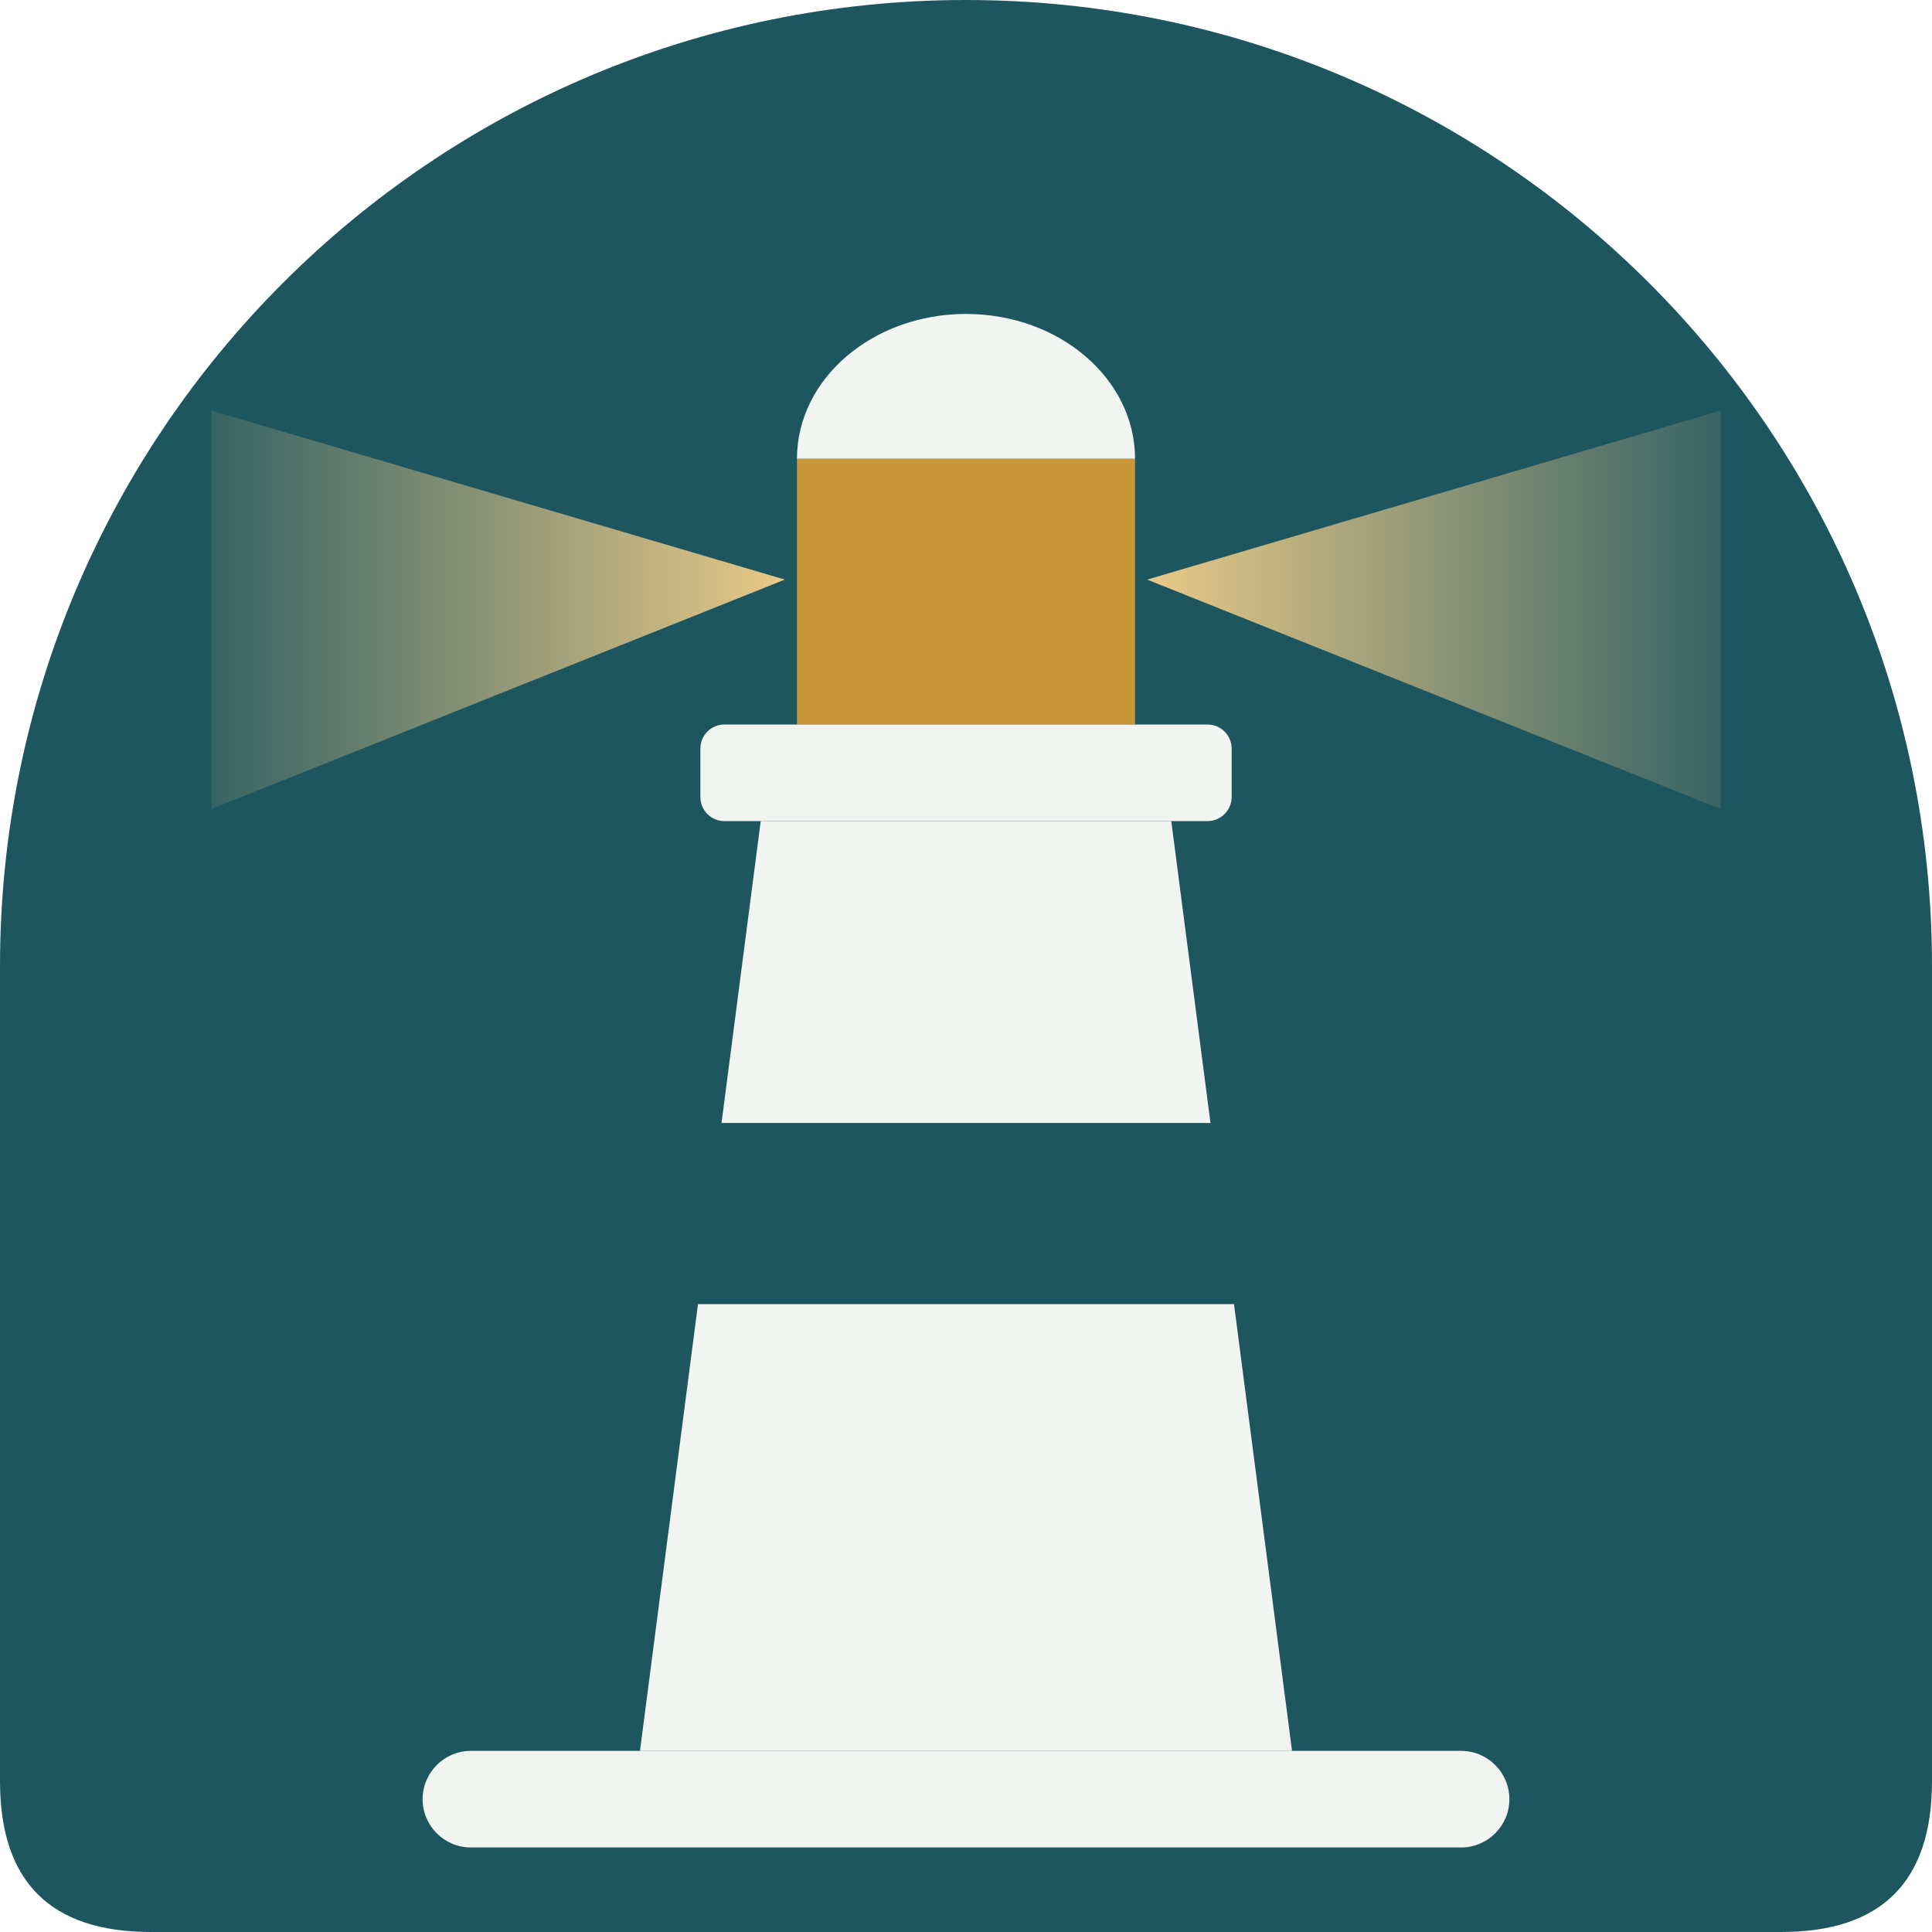
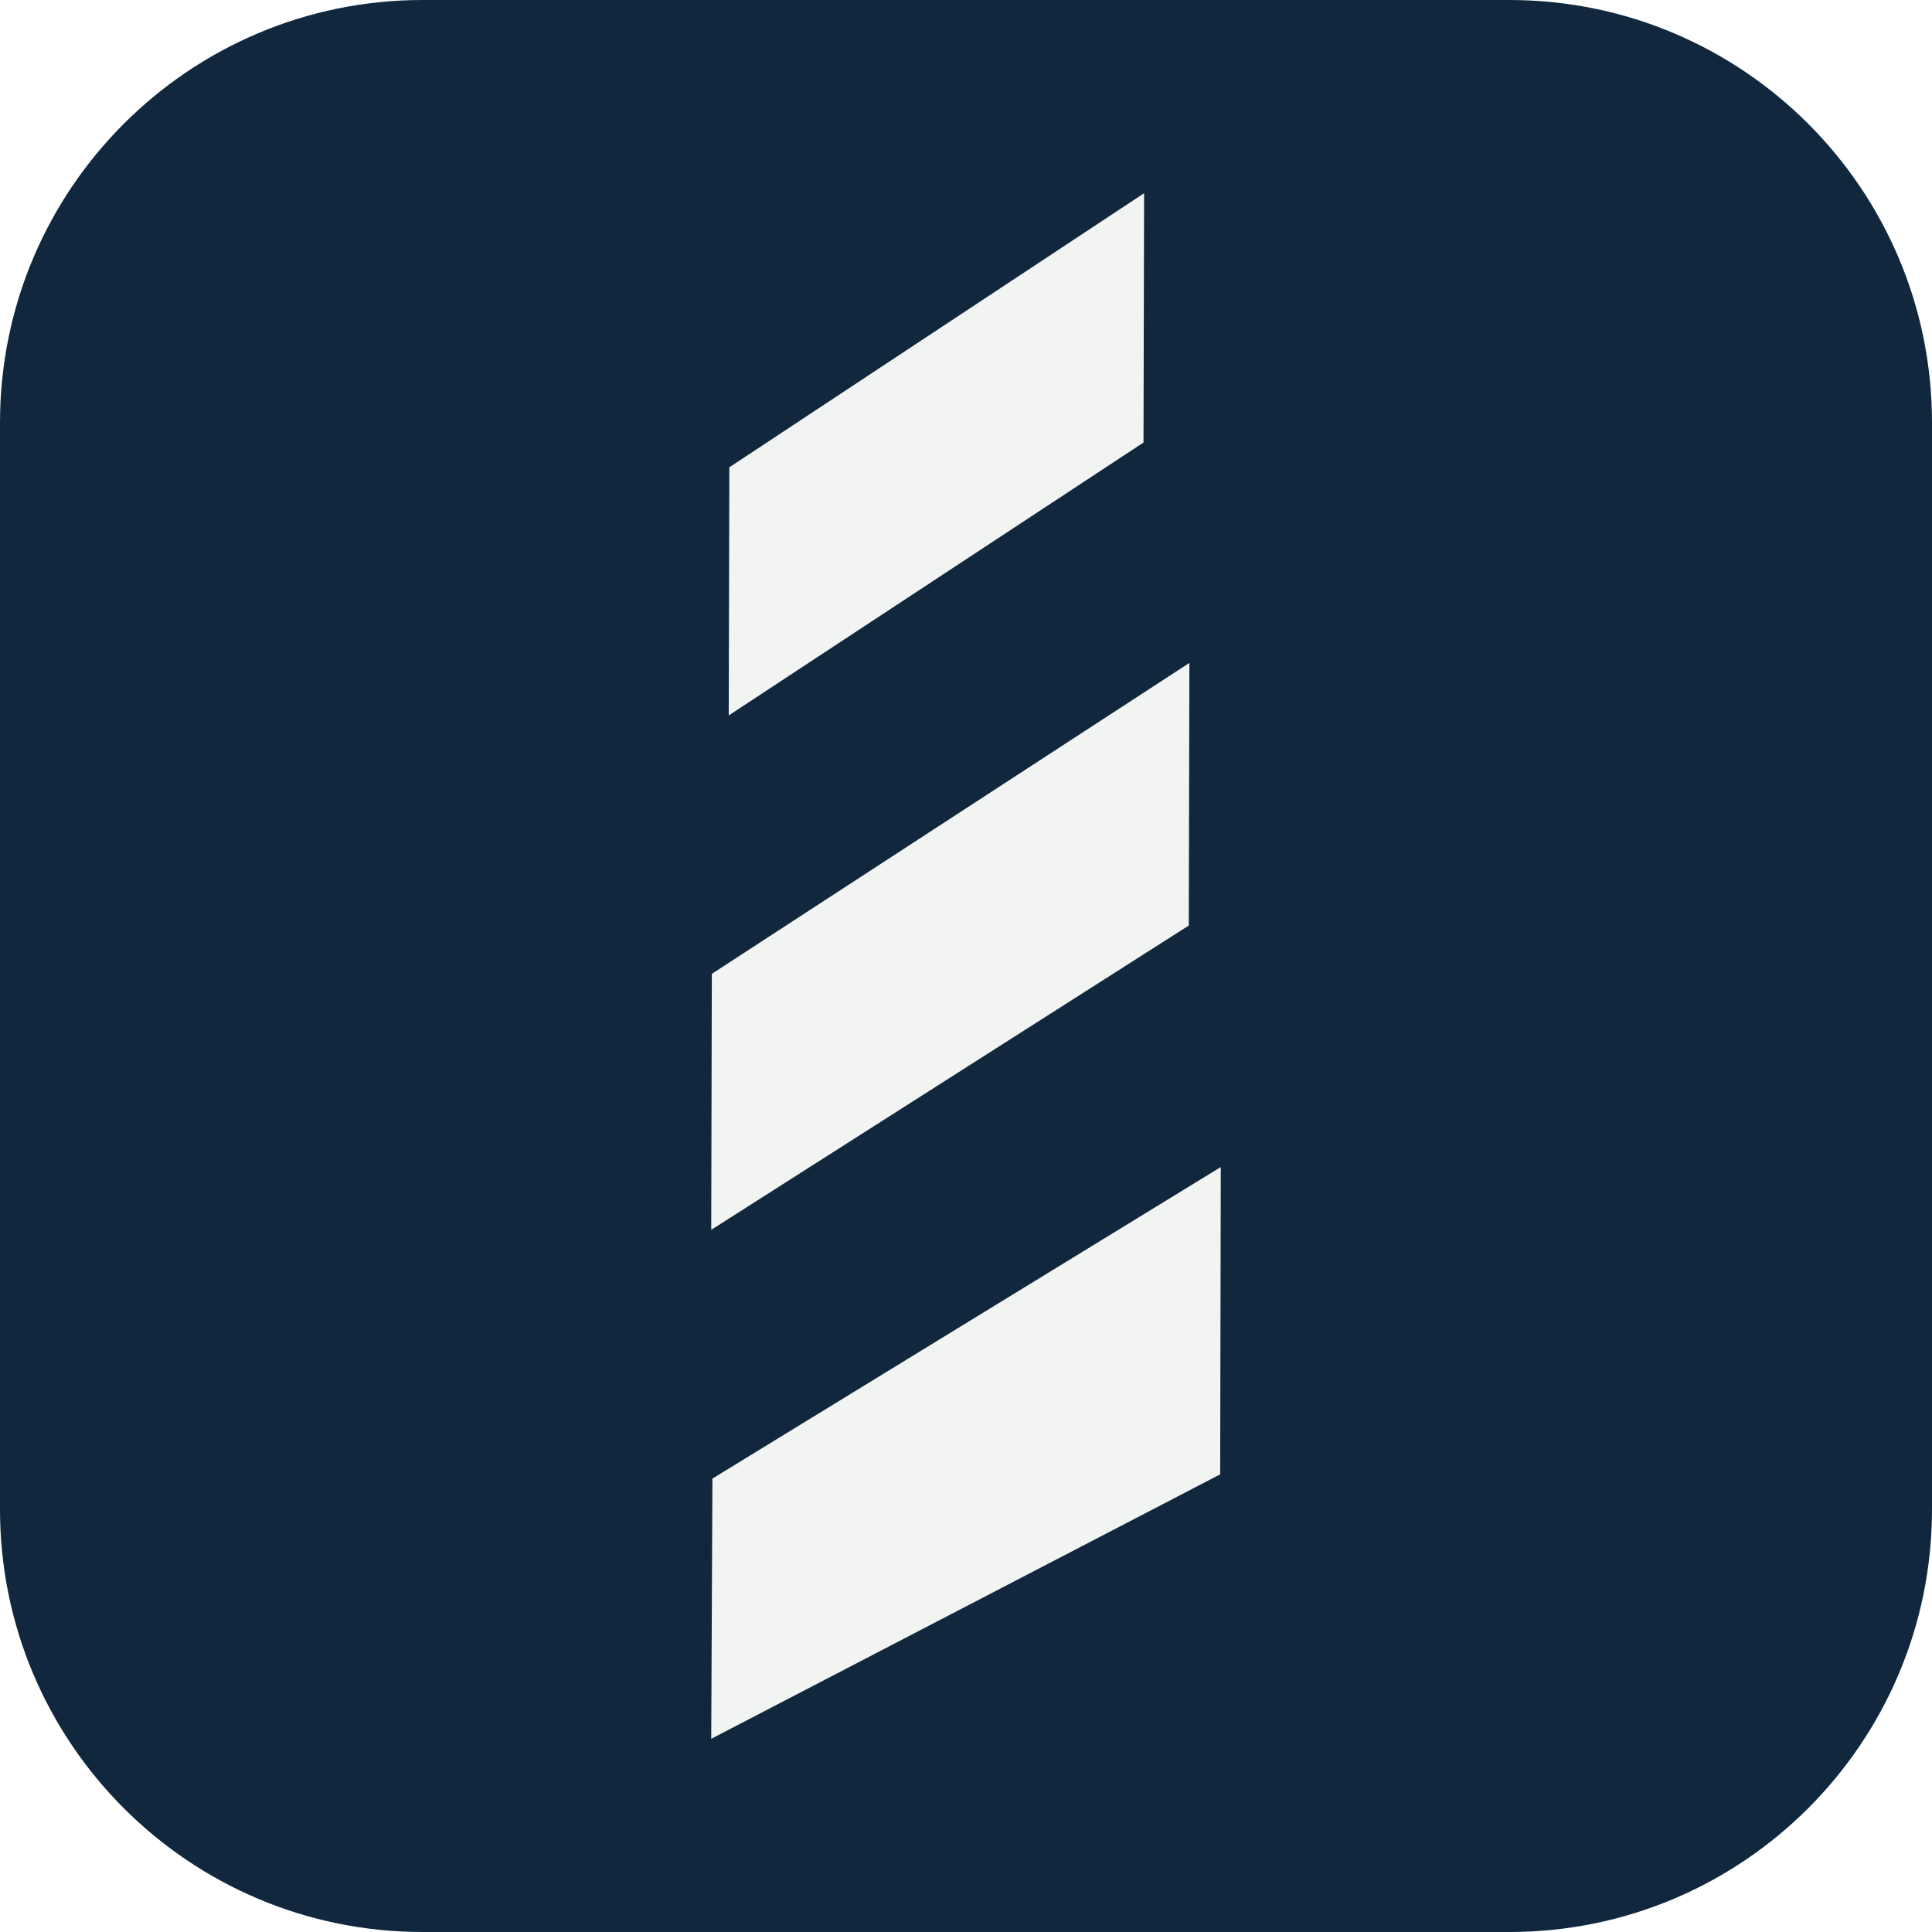
<svg xmlns="http://www.w3.org/2000/svg" viewBox="0 0 32 32">
-   <defs>
-     <linearGradient id="bl" x1="13" x2="3.5" y1="0" y2="0" gradientUnits="userSpaceOnUse">
-       <stop offset="0" stop-color="#E9C987" />
-       <stop offset="1" stop-color="#E9C987" stop-opacity=".12" />
-     </linearGradient>
-     <linearGradient id="br" x1="19" x2="28.5" y1="0" y2="0" gradientUnits="userSpaceOnUse">
-       <stop offset="0" stop-color="#E9C987" />
-       <stop offset="1" stop-color="#E9C987" stop-opacity=".12" />
-     </linearGradient>
-   </defs>
-   <path d="M0 16A16 16 0 0 1 32 16V29.5Q32 32 29.5 32H2.5Q0 32 0 29.5Z" fill="#1E5660" />
-   <path d="M13 9.6 3.5 6.8V13.4Z" fill="url(#bl)" />
-   <path d="M19 9.6 28.5 6.8V13.4Z" fill="url(#br)" />
-   <path d="M13.2 7.6A2.8 2.4 0 0 1 18.8 7.6Z" fill="#F2F4F1" />
-   <rect x="13.2" y="7.6" width="5.6" height="4.4" fill="#C9973A" />
-   <rect x="11.6" y="12" width="8.8" height="1.6" rx=".4" fill="#F2F4F1" />
-   <path d="M12.6 13.6H19.4L21.4 29H10.6Z" fill="#F2F4F1" />
-   <path d="M11.9 18.6H20.1L20.5 21.6H11.5Z" fill="#1E5660" />
-   <rect x="7" y="29" width="18" height="1.6" rx=".8" fill="#F2F4F1" />
+   <rect width="32" height="32" rx="7" fill="#10273E" />
+   <path fill="#F2F4F1" d="M12.08 7.74 18.95 3.2 18.94 7.33 12.07 11.85Z M11.79 16.13 19.7 10.98 19.69 15.33 11.78 20.37Z M11.8 24.49 20.22 19.33 20.21 24.42 11.78 28.8Z" />
</svg>
